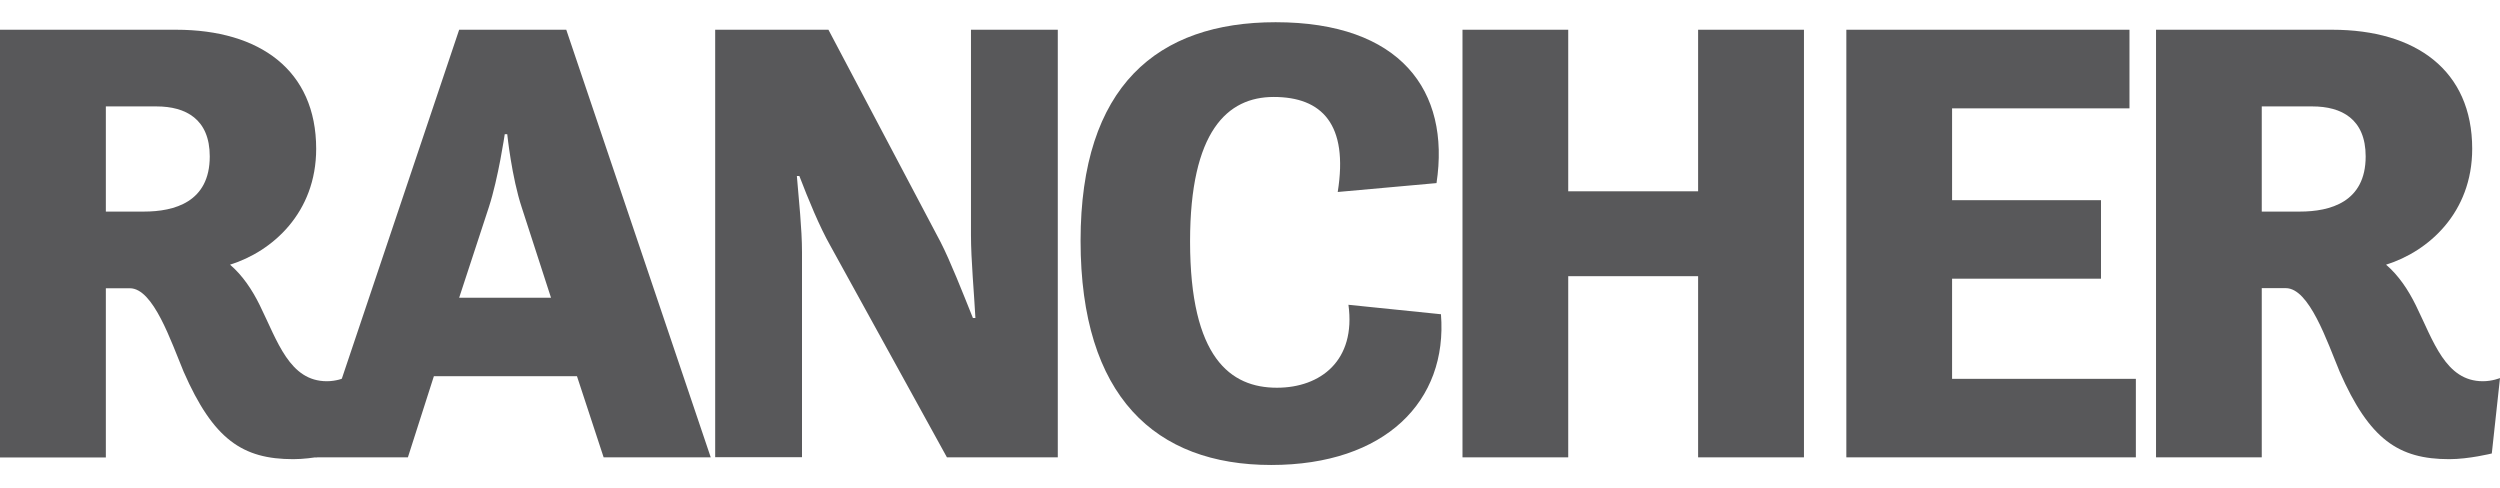
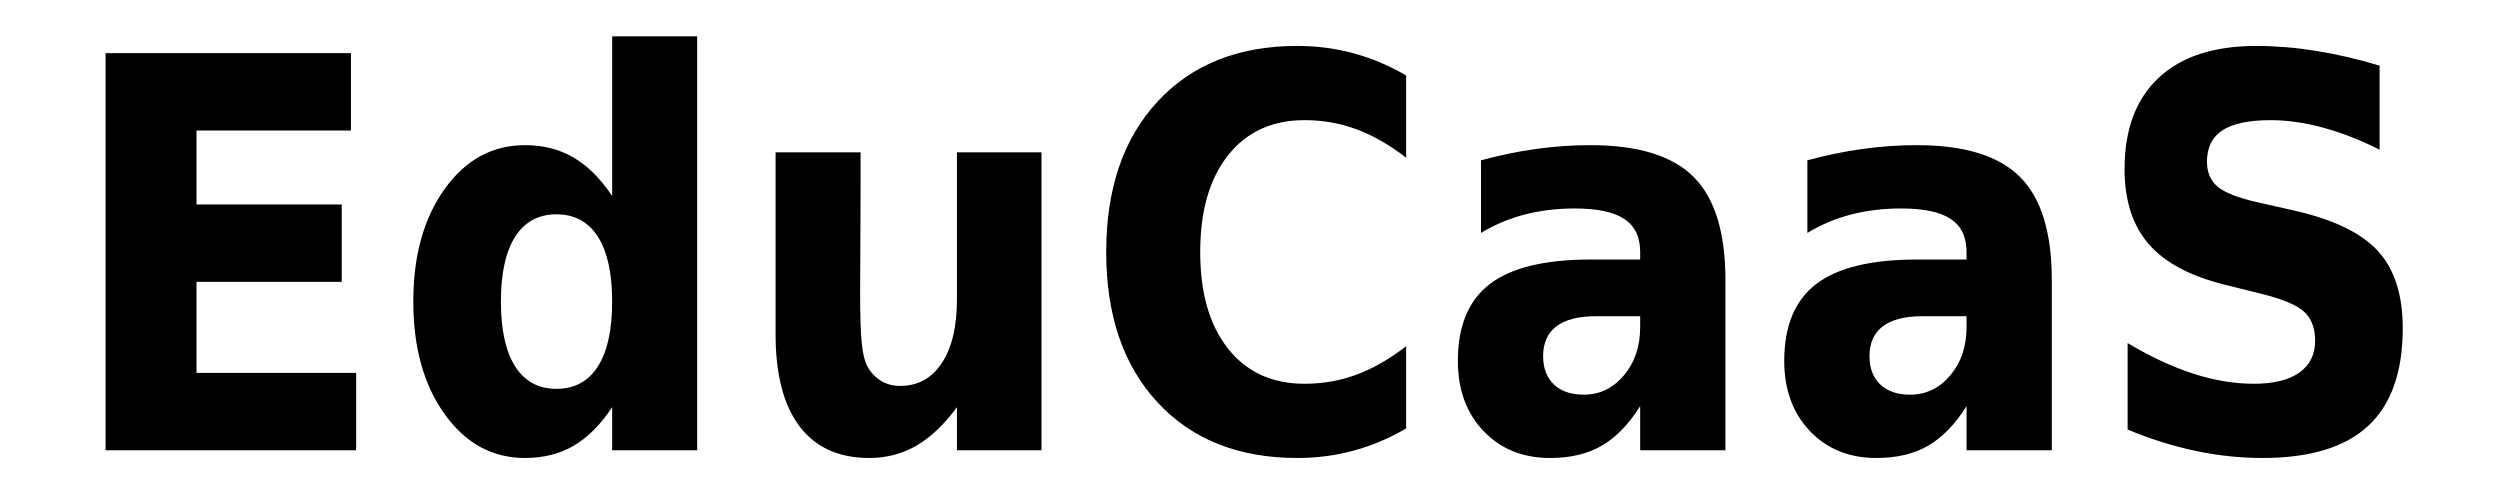
<svg xmlns="http://www.w3.org/2000/svg" version="1.1" id="Layer_1" x="0px" y="0px" viewBox="0 0 2194.2 428" enable-background="new 0 0 2194.2 428" xml:space="preserve">
-   <path fill="#58585A" d="M0,26.1h154.6c73.4,0,122.9,35.6,122.9,104.5c0,56.1-38.4,90.1-75.6,101.7c11.1,9.5,19.5,22.2,26.1,35.6  c15.6,31.7,26.1,66.7,58.9,66.7c8.3,0,15-2.8,15-2.8l-7.2,66.2c0,0-20,5-37.3,5c-44.5,0-70.1-17.2-96.2-76.7  C150.1,299.7,134.6,253,114,253H92.9v148.5H0V26.1z M92.9,93.4v92.3h33.4c26.7,0,57.8-8.3,57.8-48.4c0-32.8-21.1-43.9-46.7-43.9  H92.9z" />
-   <path fill="#58585A" d="M403,26.1h94l126.8,375.3h-94l-23.4-71.2H380.8L358,401.4h-81.2L403,26.1z M403,261.3h80.6l-25.6-79  c-8.9-26.7-12.8-64.5-12.8-64.5h-2.2c0,0-5.6,38.4-13.9,63.9L403,261.3z" />
-   <path fill="#58585A" d="M627.6,26.1h99.5l98.4,186.3c8.3,16.1,19.5,44.5,28.4,66.7h2.2c-1.1-21.1-3.9-51.2-3.9-72.8V26.1h76.2v375.3  h-97.3L728.8,215.7c-9.5-16.7-19.5-41.1-27.2-61.2h-2.2c1.7,21.1,4.5,46.1,4.5,66.7v180.1h-76.2V26.1z" />
-   <path fill="#58585A" d="M948.4,211.3c0-135.7,67.3-191.8,171.2-191.8c109.5,0,153.5,60.1,141.2,141.2l-86.7,7.8  c9.5-59.5-13.9-83.4-56.2-83.4c-40.6,0-73.4,30-73.4,126.8c0,102.3,35.6,128.4,76.2,128.4c38.4,0,69.5-23.9,62.8-72.8l81.2,8.3  c6.1,76.2-48.9,132.3-149,132.3C1014,408.1,948.4,348,948.4,211.3" />
-   <polygon fill="#58585A" points="1283.6,26.1 1376.4,26.1 1376.4,167.9 1490.4,167.9 1490.4,26.1 1583.3,26.1 1583.3,401.4   1490.4,401.4 1490.4,242.4 1376.4,242.4 1376.4,401.4 1283.6,401.4 " />
-   <polygon fill="#58585A" points="1620.5,26.1 1869,26.1 1869,95.1 1713.3,95.1 1713.3,175.7 1844,175.7 1844,244.6 1713.3,244.6   1713.3,332.5 1874.6,332.5 1874.6,401.4 1620.5,401.4 " />
-   <path fill="#58585A" d="M1892.3,26.1h154.6c73.4,0,122.9,35.6,122.9,104.5c0,56.1-38.4,90.1-75.6,101.7  c11.1,9.5,19.5,22.2,26.1,35.6c15.6,31.7,26.1,66.7,58.9,66.7c8.3,0,15-2.8,15-2.8l-7.2,66.2c0,0-20,5-37.3,5  c-44.5,0-70.1-17.2-96.2-76.7c-11.1-26.7-26.7-73.4-47.3-73.4h-21.1v148.5h-92.8V26.1z M1985.1,93.4v92.3h33.4  c26.7,0,57.8-8.3,57.8-48.4c0-32.8-21.1-43.9-46.7-43.9H1985.1z" />
+   <defs id="defs19" />
+   <text xml:space="preserve" style="font-style:normal;font-weight:normal;font-size:450.533px;line-height:125%;font-family:sans-serif;letter-spacing:0px;word-spacing:0px;fill:#000000;fill-opacity:1;stroke:none;stroke-width:1px;stroke-linecap:butt;stroke-linejoin:miter;stroke-opacity:1" x="56.991" y="372.365" id="text3349" transform="scale(0.9422216,1.061321)">
+     <tspan id="tspan3351" x="56.991" y="372.365" style="font-style:normal;font-variant:normal;font-weight:bold;font-stretch:normal;font-family:'DejaVu Sans';-inkscape-font-specification:'DejaVu Sans Bold'">EduCaaS</tspan>
+   </text>
</svg>
